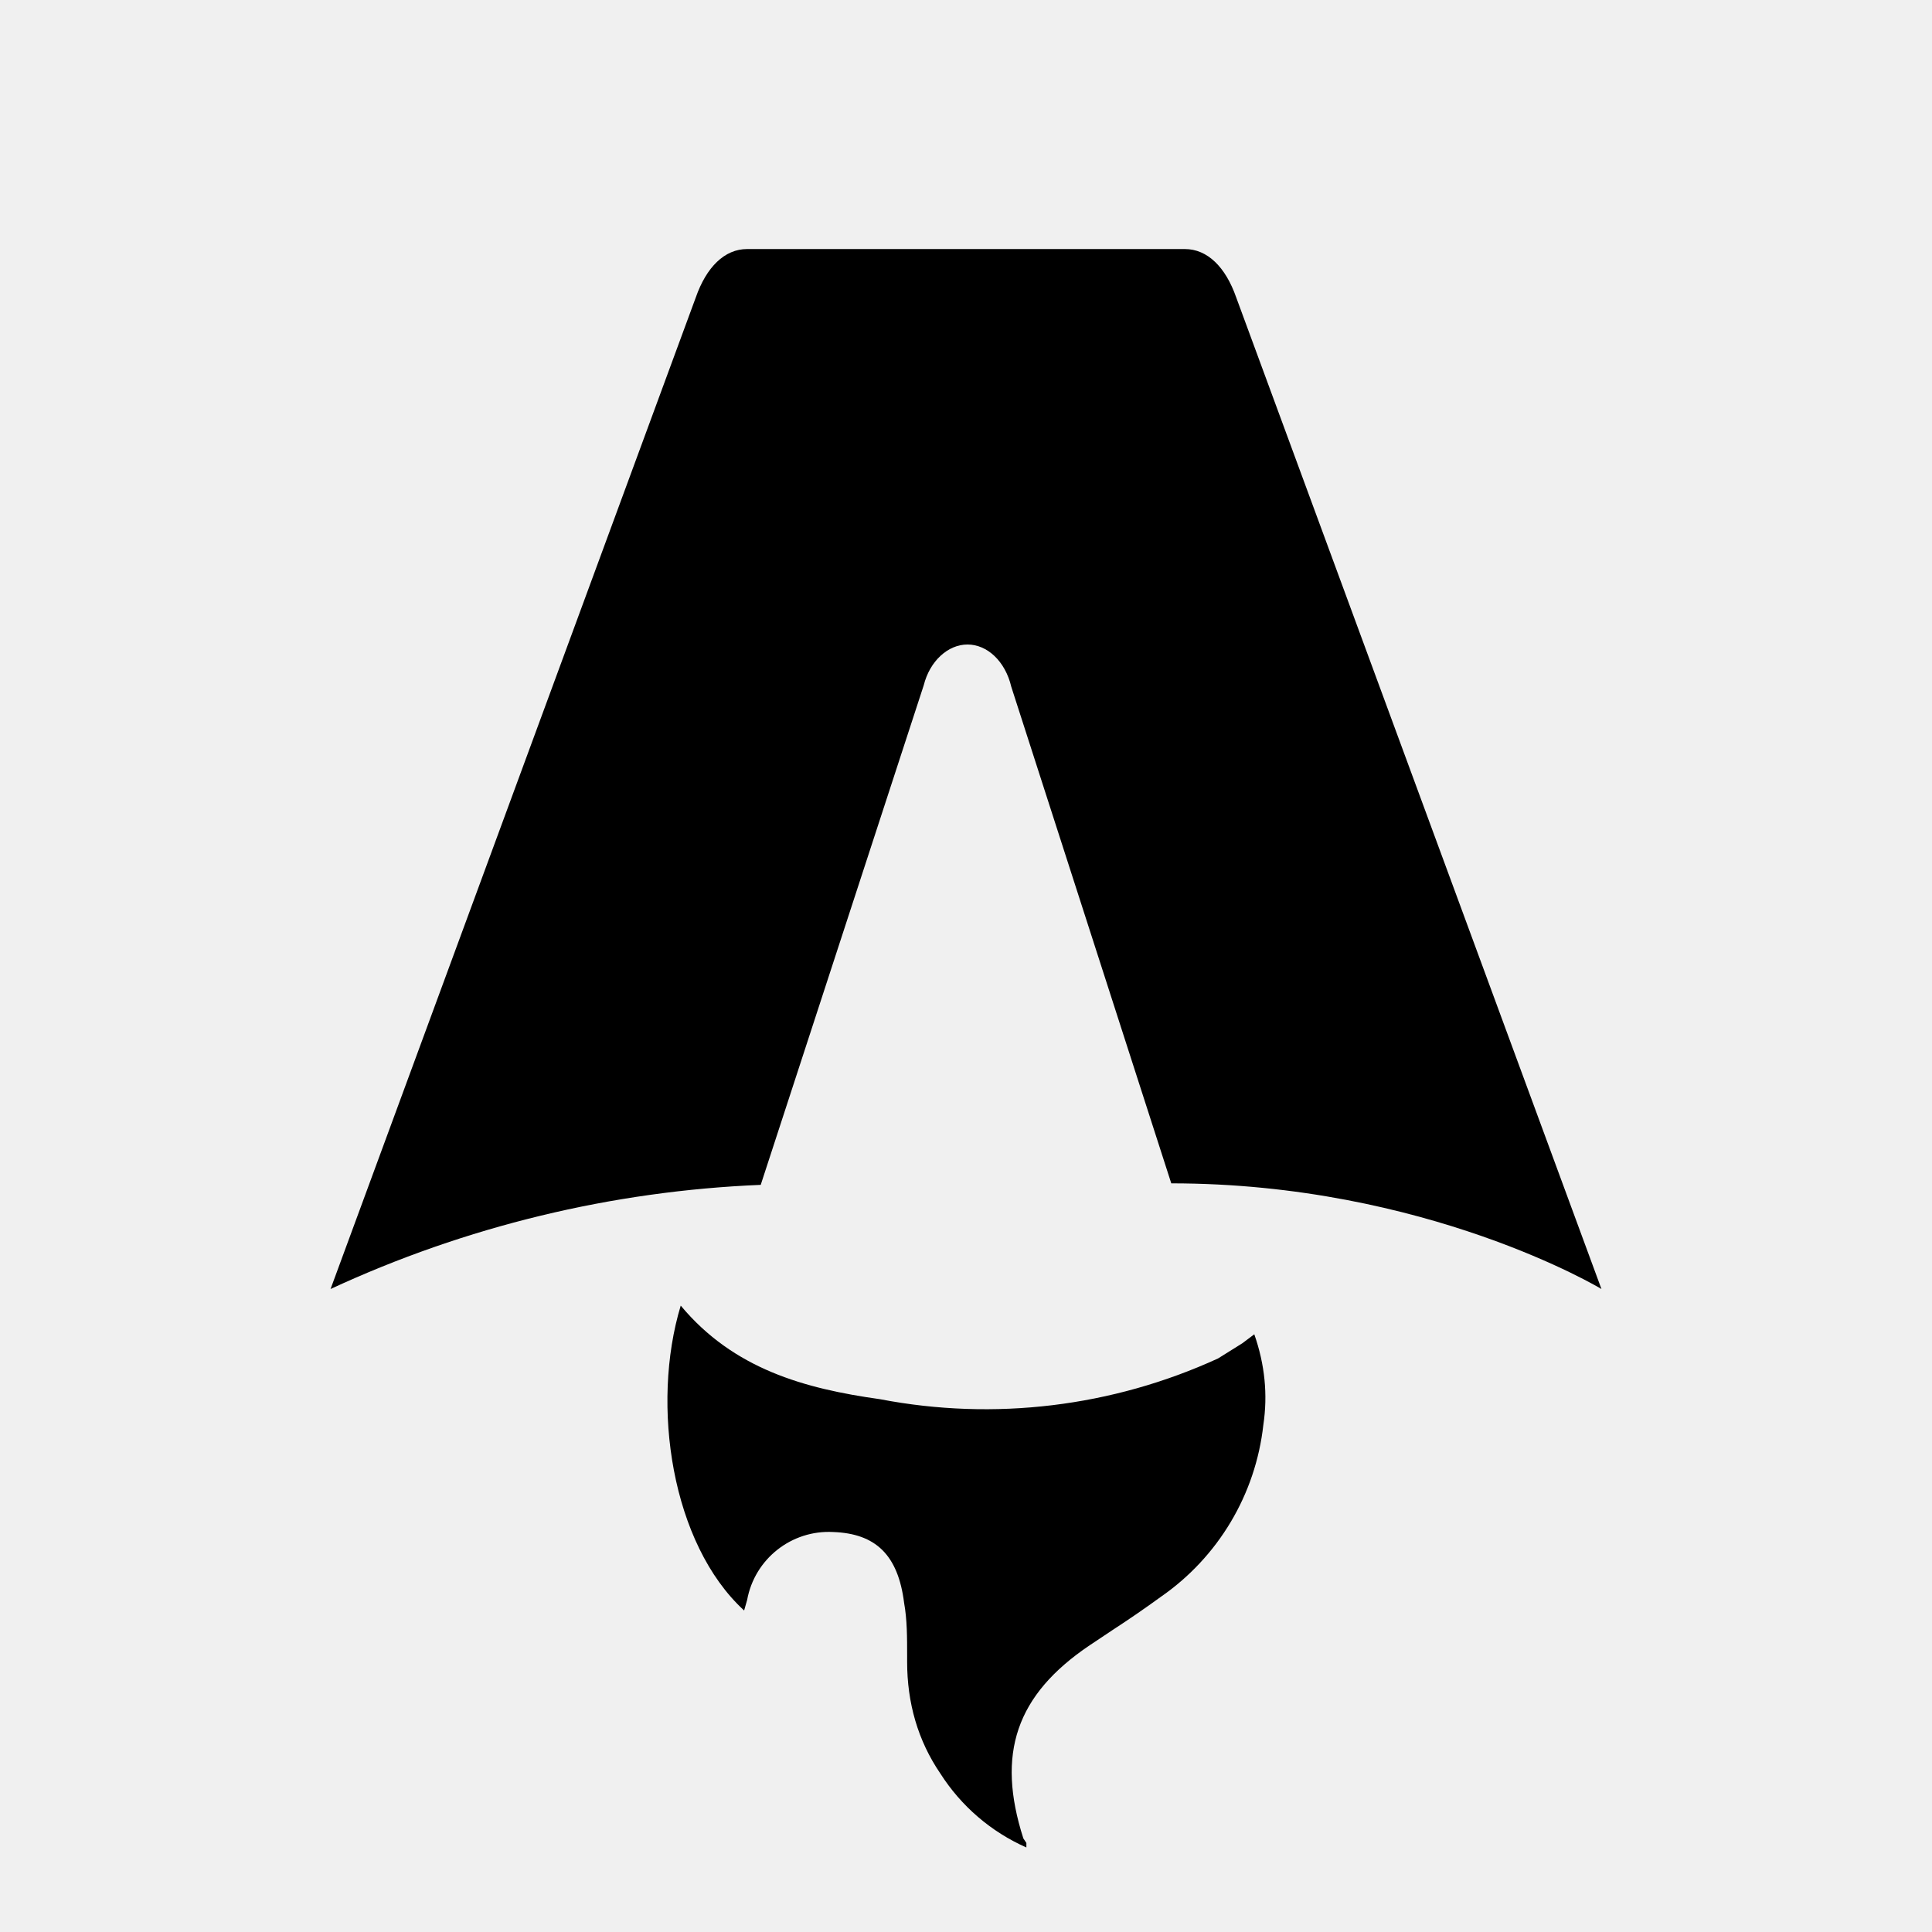
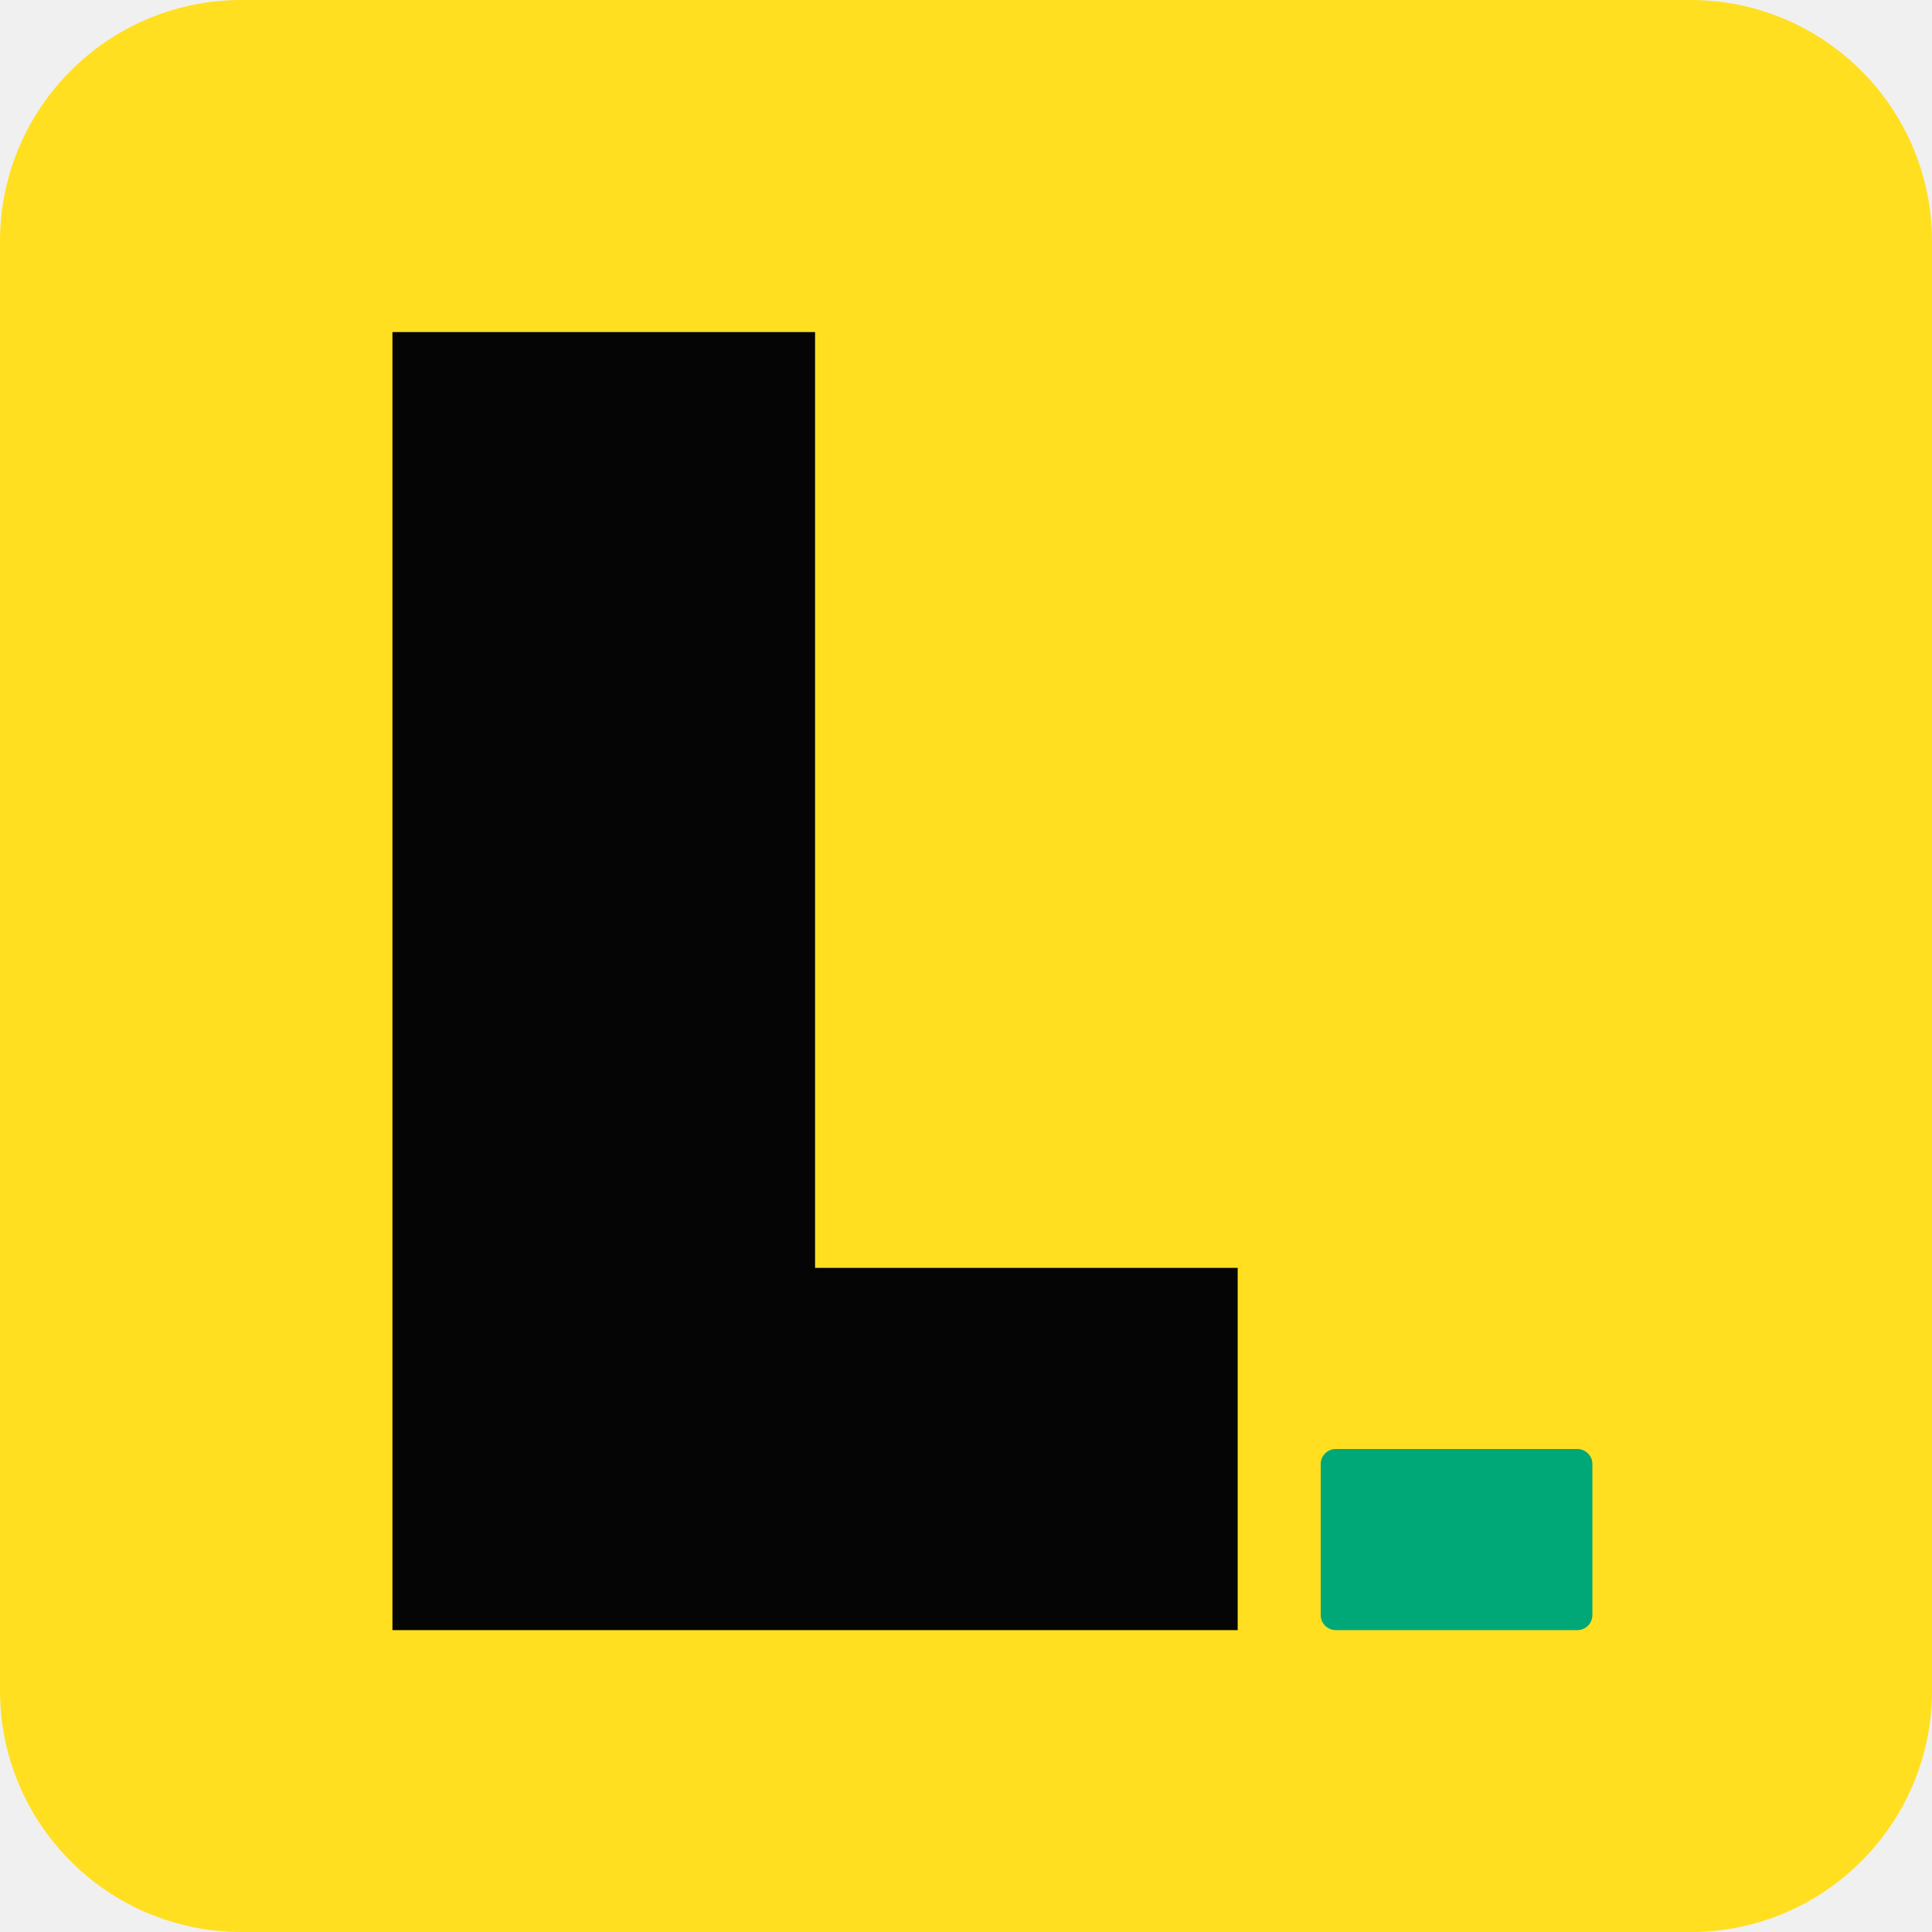
- <svg xmlns="http://www.w3.org/2000/svg" fill="none" viewBox="0 0 128 128">
-   <path d="M50.4 78.5a75.1 75.1 0 0 0-28.5 6.9l24.2-65.7c.7-2 1.9-3.2 3.4-3.2h29c1.5 0 2.7 1.2 3.4 3.2l24.2 65.7s-11.6-7-28.5-7L67 45.5c-.4-1.7-1.6-2.8-2.9-2.8-1.3 0-2.5 1.1-2.9 2.7L50.4 78.5Zm-1.1 28.2Zm-4.2-20.2c-2 6.6-.6 15.8 4.2 20.2a17.5 17.5 0 0 1 .2-.7 5.5 5.5 0 0 1 5.7-4.5c2.8.1 4.3 1.5 4.7 4.7.2 1.1.2 2.3.2 3.5v.4c0 2.7.7 5.2 2.2 7.4a13 13 0 0 0 5.7 4.9v-.3l-.2-.3c-1.8-5.6-.5-9.5 4.4-12.8l1.5-1a73 73 0 0 0 3.2-2.2 16 16 0 0 0 6.8-11.4c.3-2 .1-4-.6-6l-.8.6-1.6 1a37 37 0 0 1-22.4 2.7c-5-.7-9.7-2-13.2-6.2Z" />
-   <style>
-         path { fill: #000; }
-         @media (prefers-color-scheme: dark) {
-             path { fill: #FFF; }
-         }
-     </style>
+ <svg xmlns="http://www.w3.org/2000/svg" viewBox="0 0 512 512" role="img" aria-labelledby="title desc">
+   <rect width="512" height="512" rx="64" fill="#ffdf20" />
+   <path d="M104 88h112v248h112v96H104z" fill="#050505" />
+   <rect x="350" y="384" width="72" height="48" rx="4" fill="#00a878" />
</svg>
